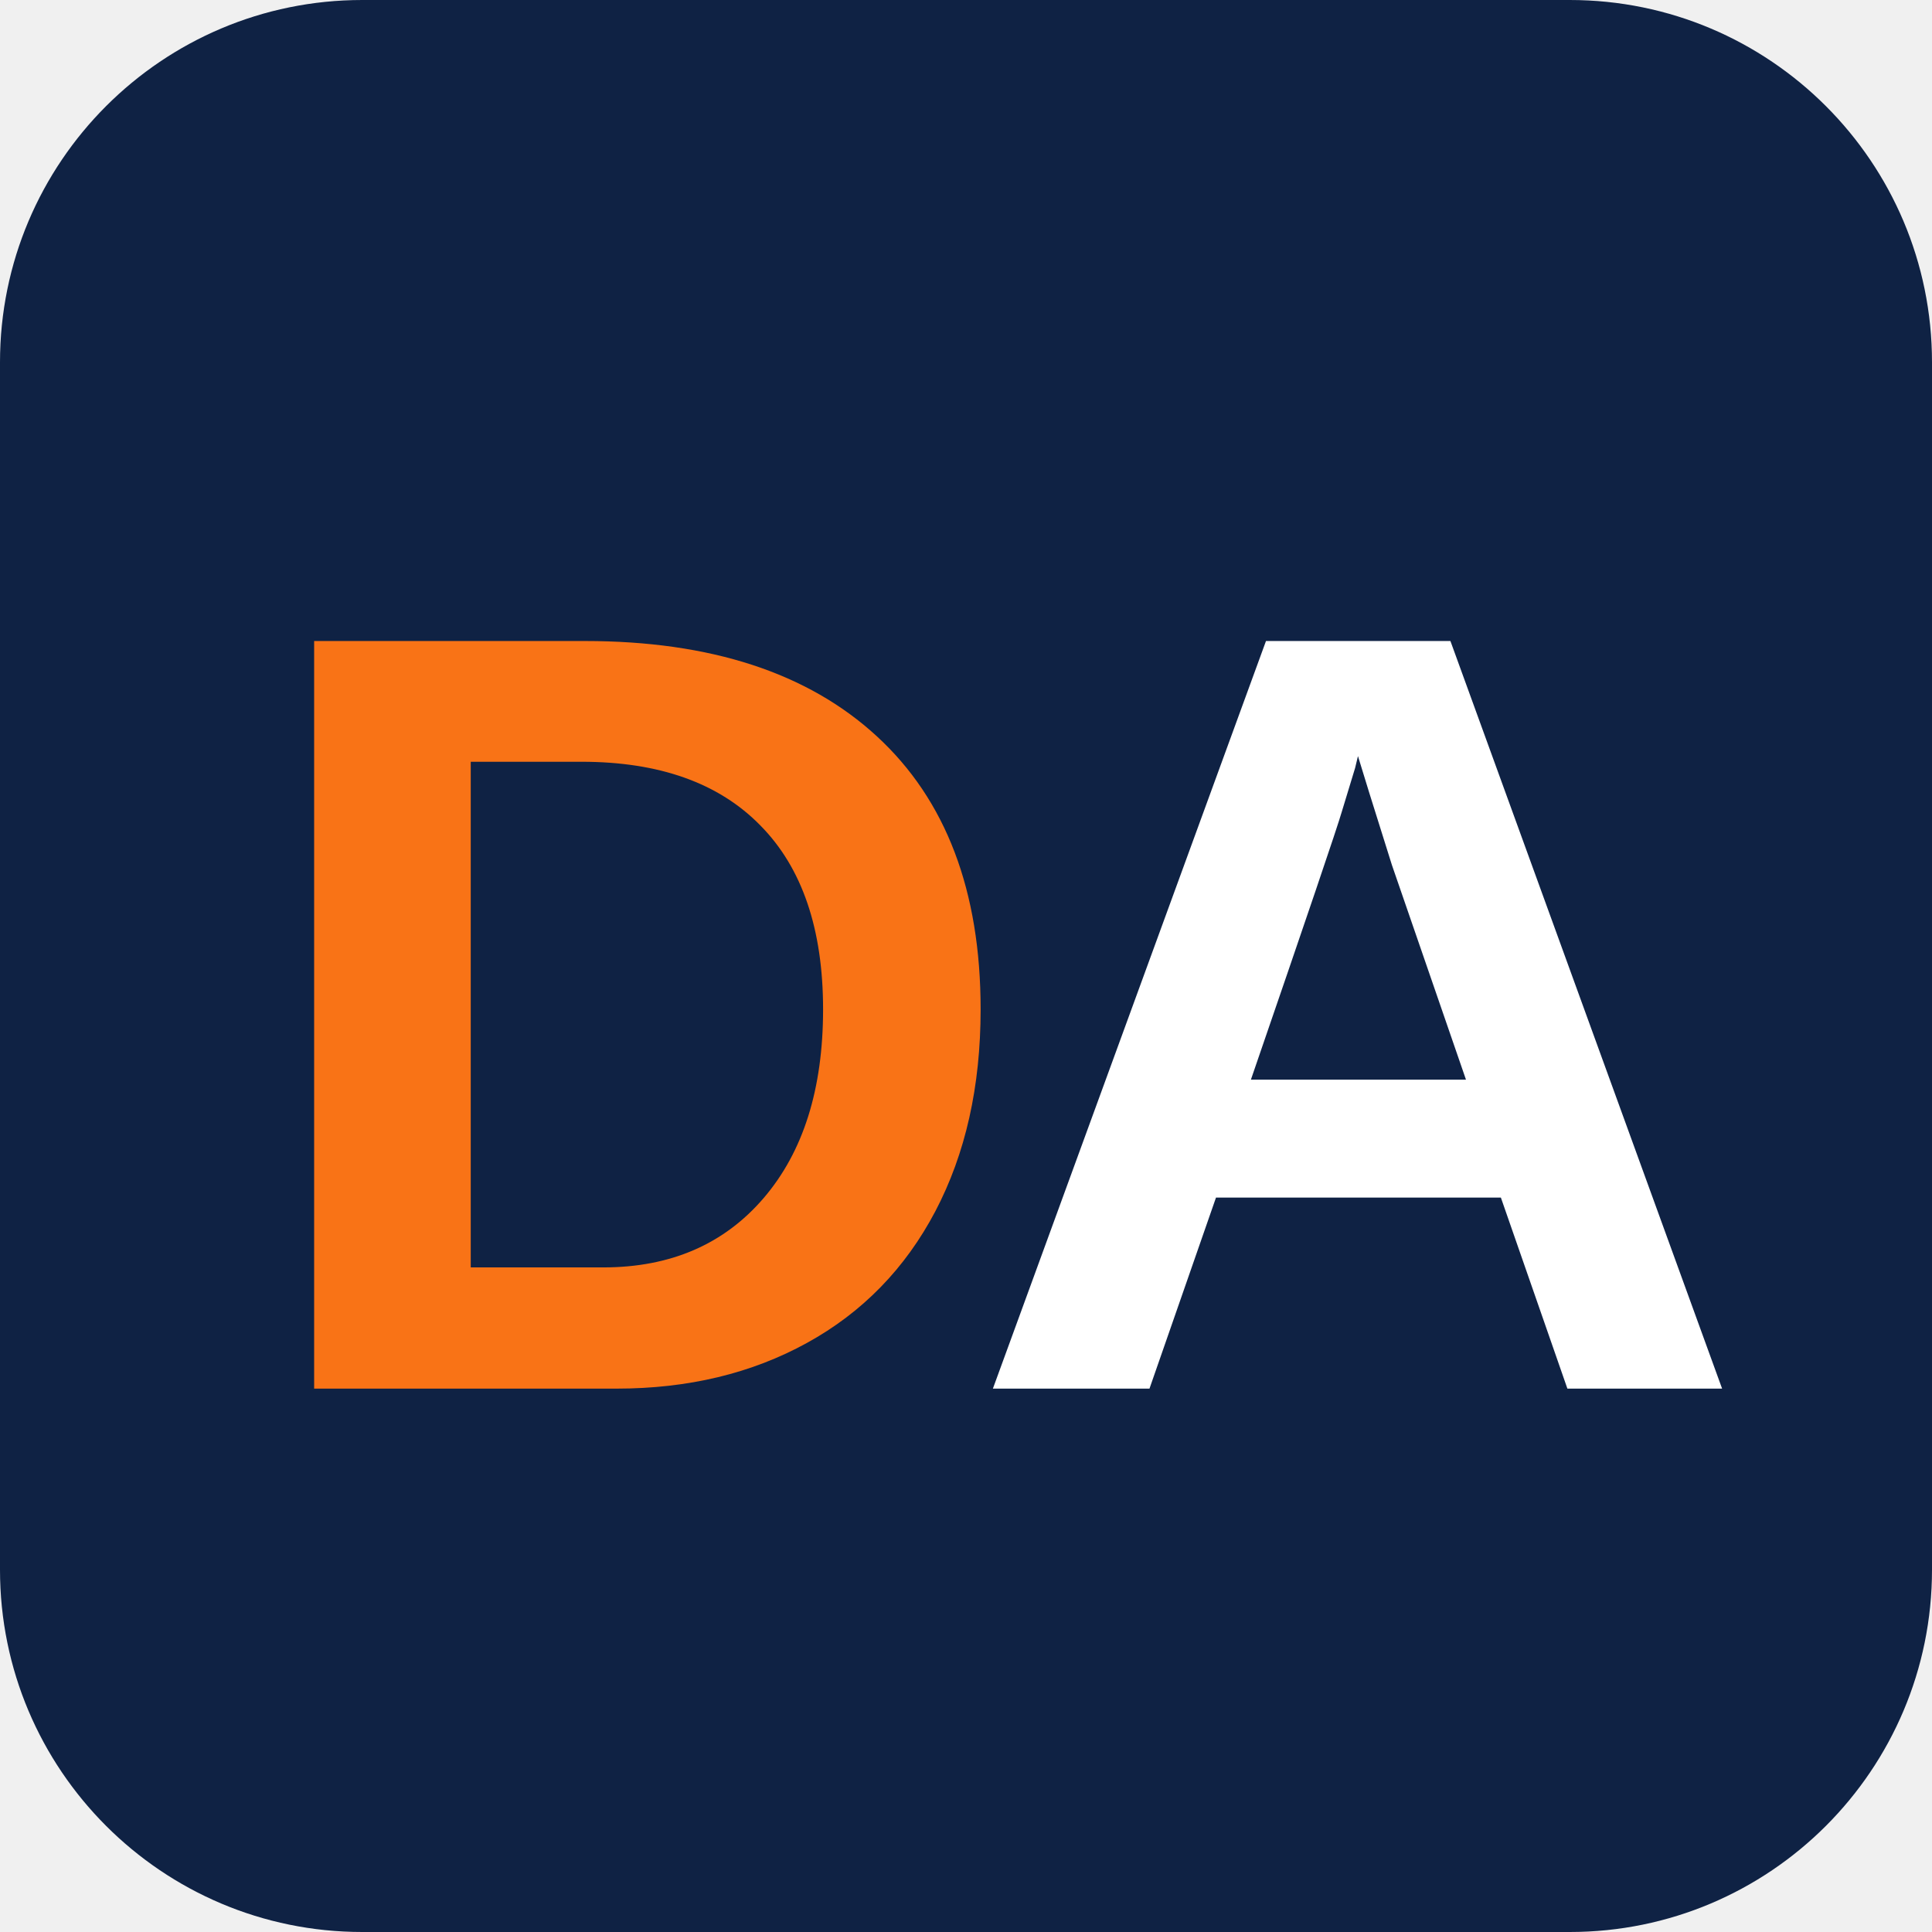
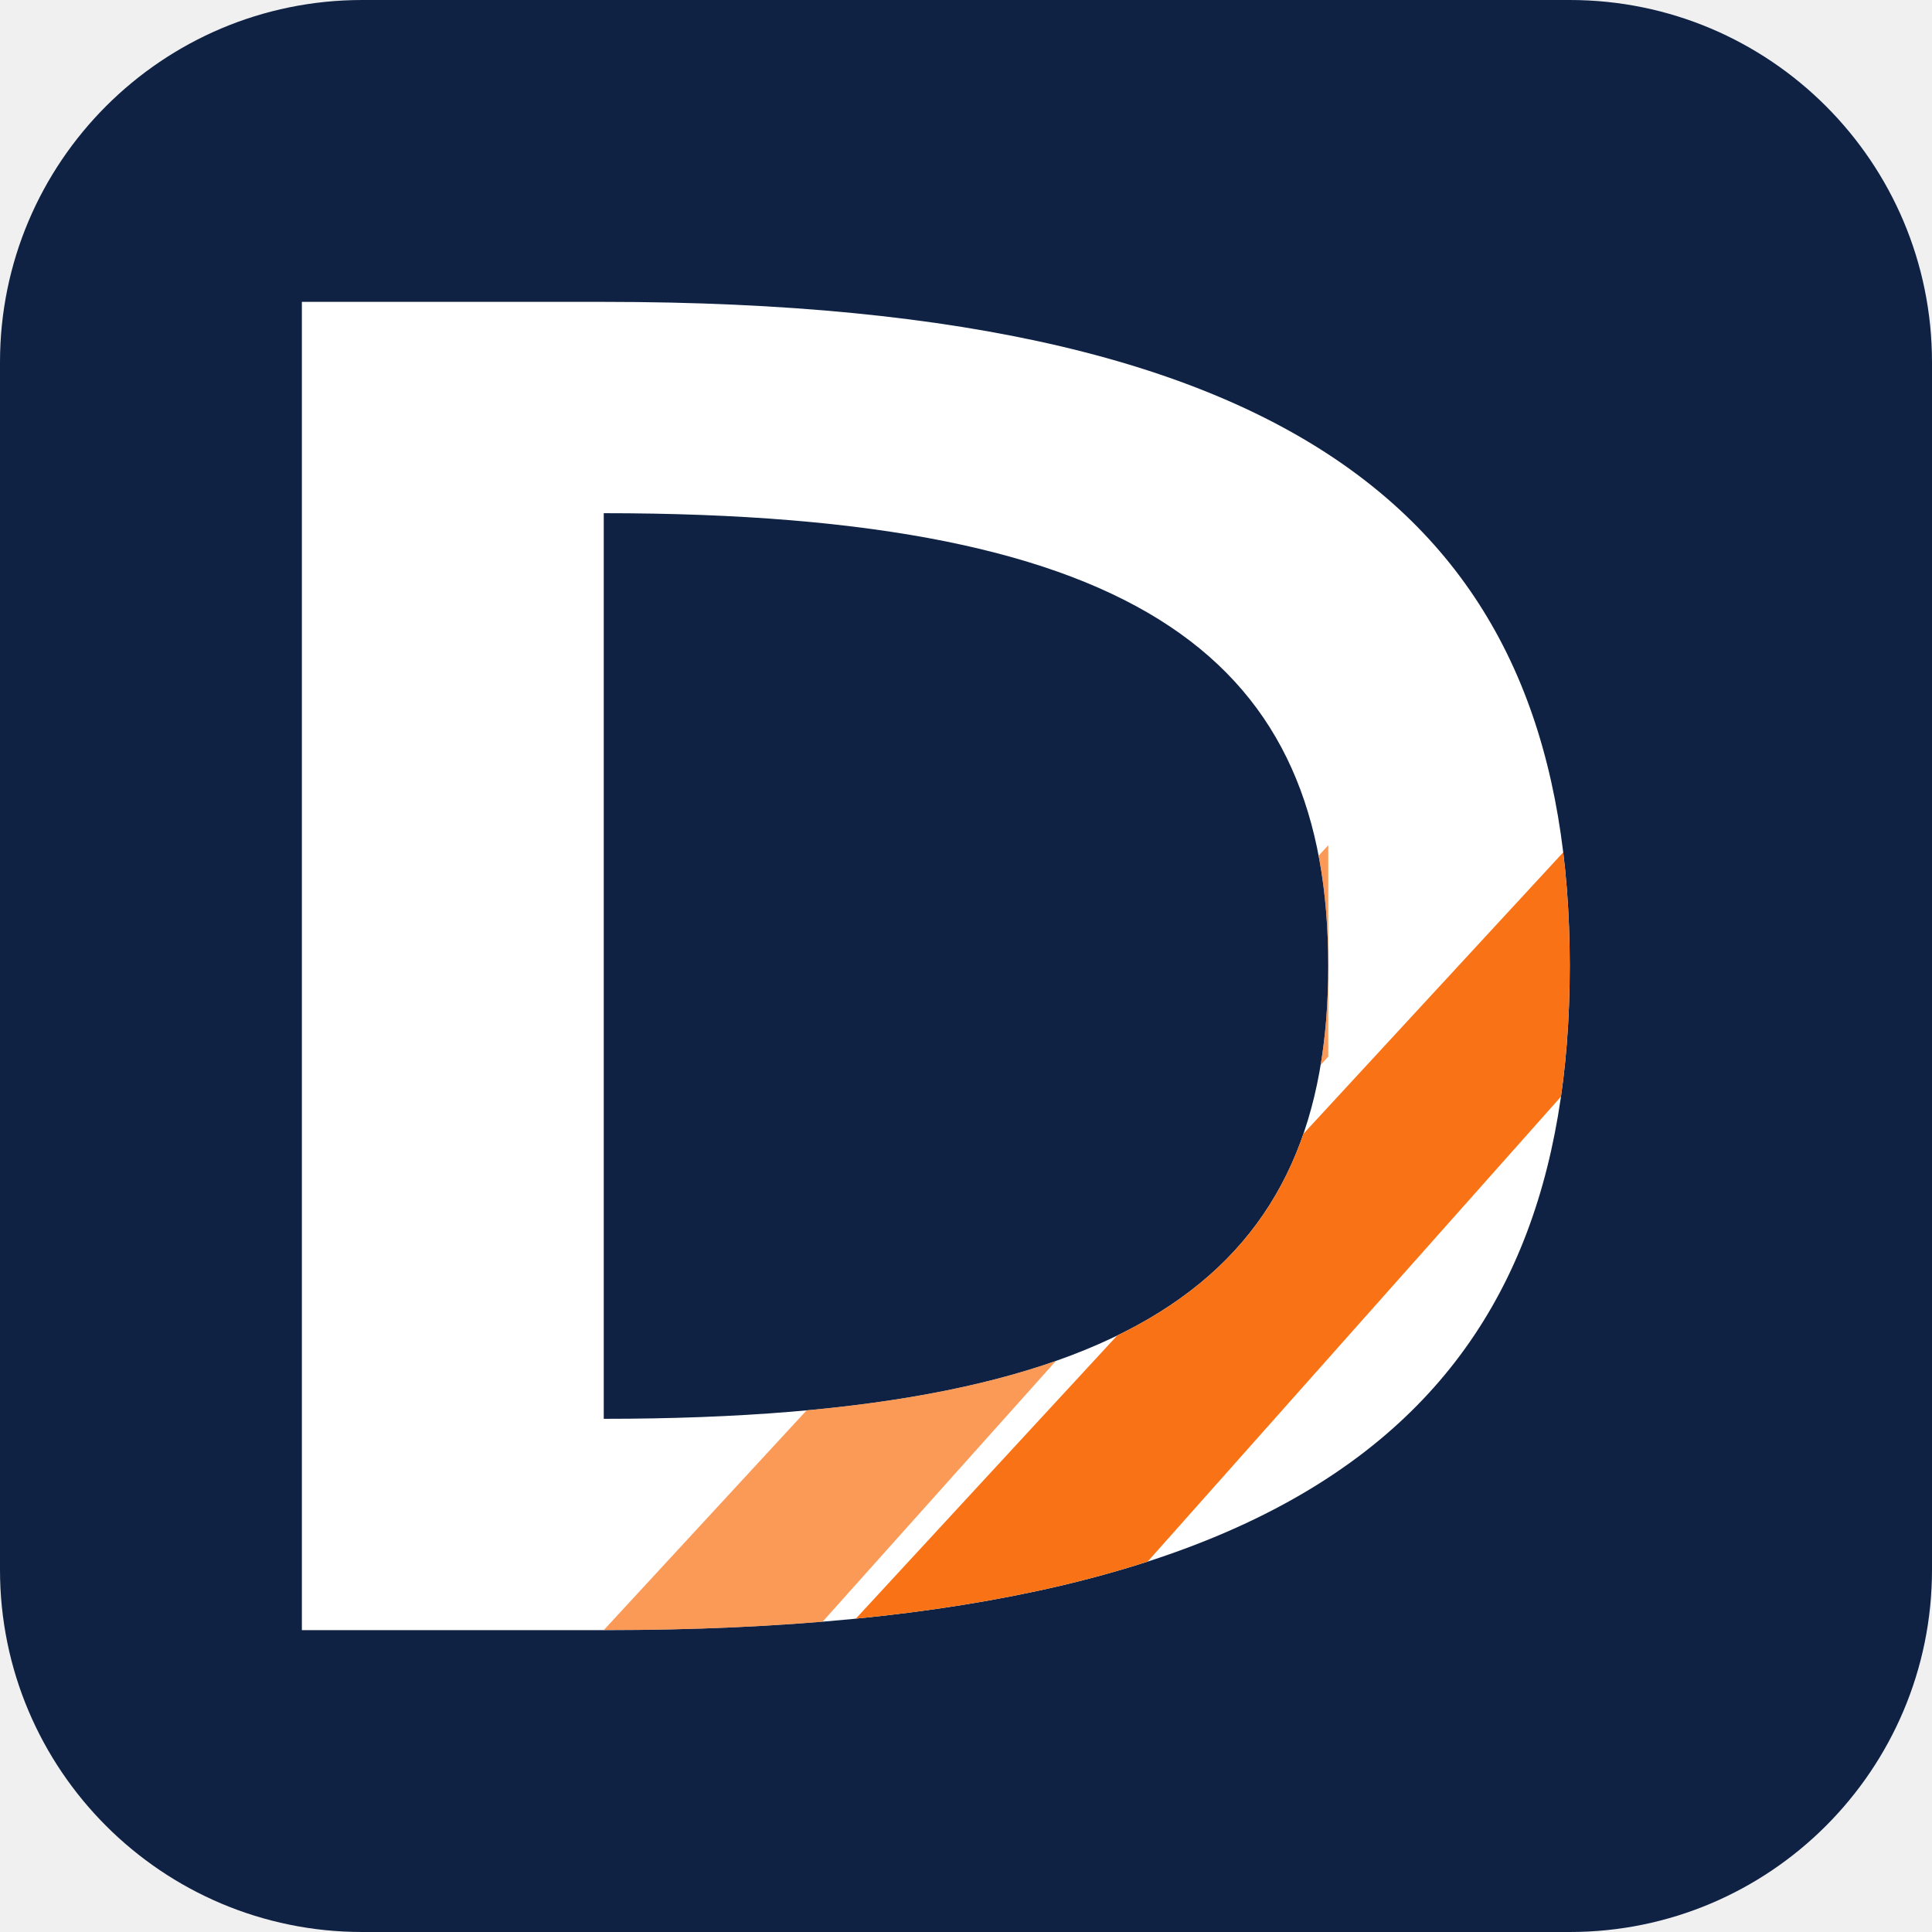
<svg xmlns="http://www.w3.org/2000/svg" viewBox="0 0 64 64" fill="none">
  <rect width="64" height="64" rx="12" fill="#0f2244" />
-   <text x="8" y="46" font-family="Arial" font-weight="800" font-size="36" fill="#f97316">D</text>
-   <text x="32" y="46" font-family="Arial" font-weight="800" font-size="36" fill="#ffffff">A</text>
+   <path fill-rule="evenodd" fill="#ffffff" d="       M 10,10       L 20,10       C 44,10 52,18 52,32       C 52,46 44,54 20,54       L 10,54       Z        M 20,17       L 20,47       C 38,47 44,42 44,32       C 44,22 38,17 20,17       Z     " />
+   <clipPath id="d-clip">
+     <path fill-rule="evenodd" d="         M 10,10         L 20,10         C 44,10 52,18 52,32         C 52,46 44,54 20,54         L 10,54         Z          M 20,17         L 20,47         C 38,47 44,42 44,32         C 44,22 38,17 20,17         Z       " />
+   </clipPath>
+   <g clip-path="url(#d-clip)">
+     <polygon points="28,54 36,54 52,36 52,28" fill="#f97316" />
+     <polygon points="20,54 27,54 44,35 44,28" fill="#f97316" opacity="0.72" />
+   </g>
</svg>
